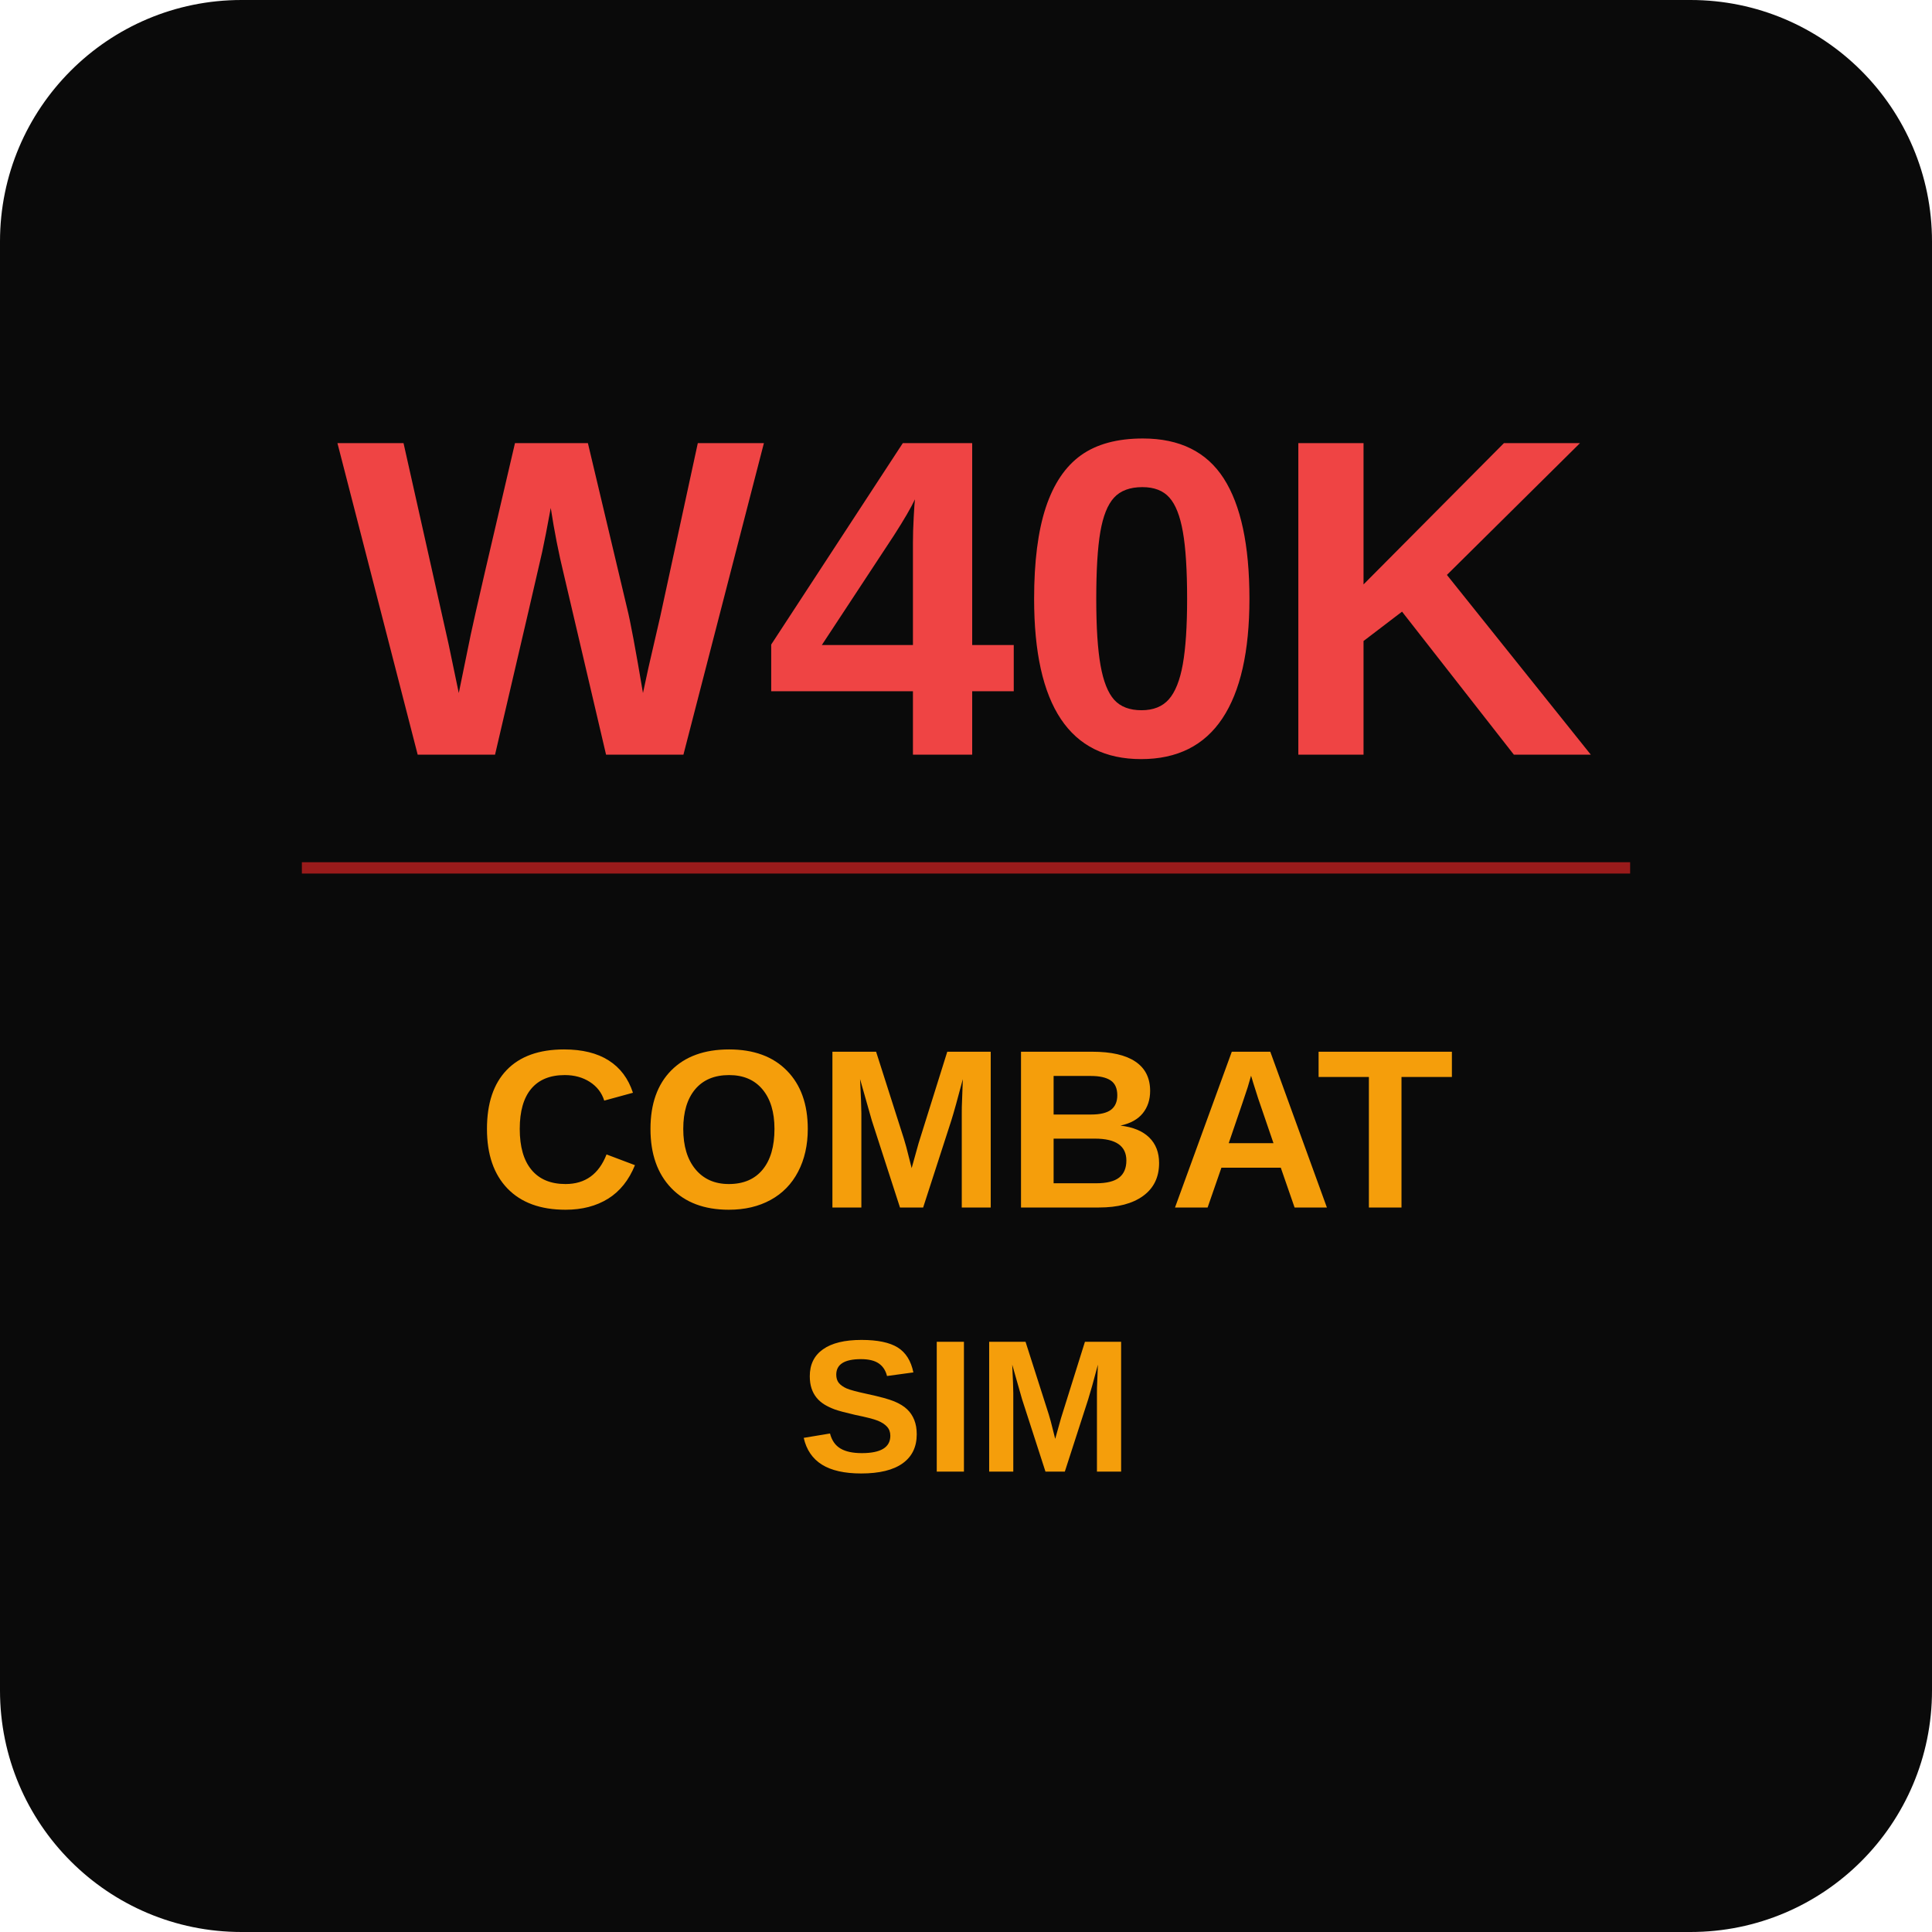
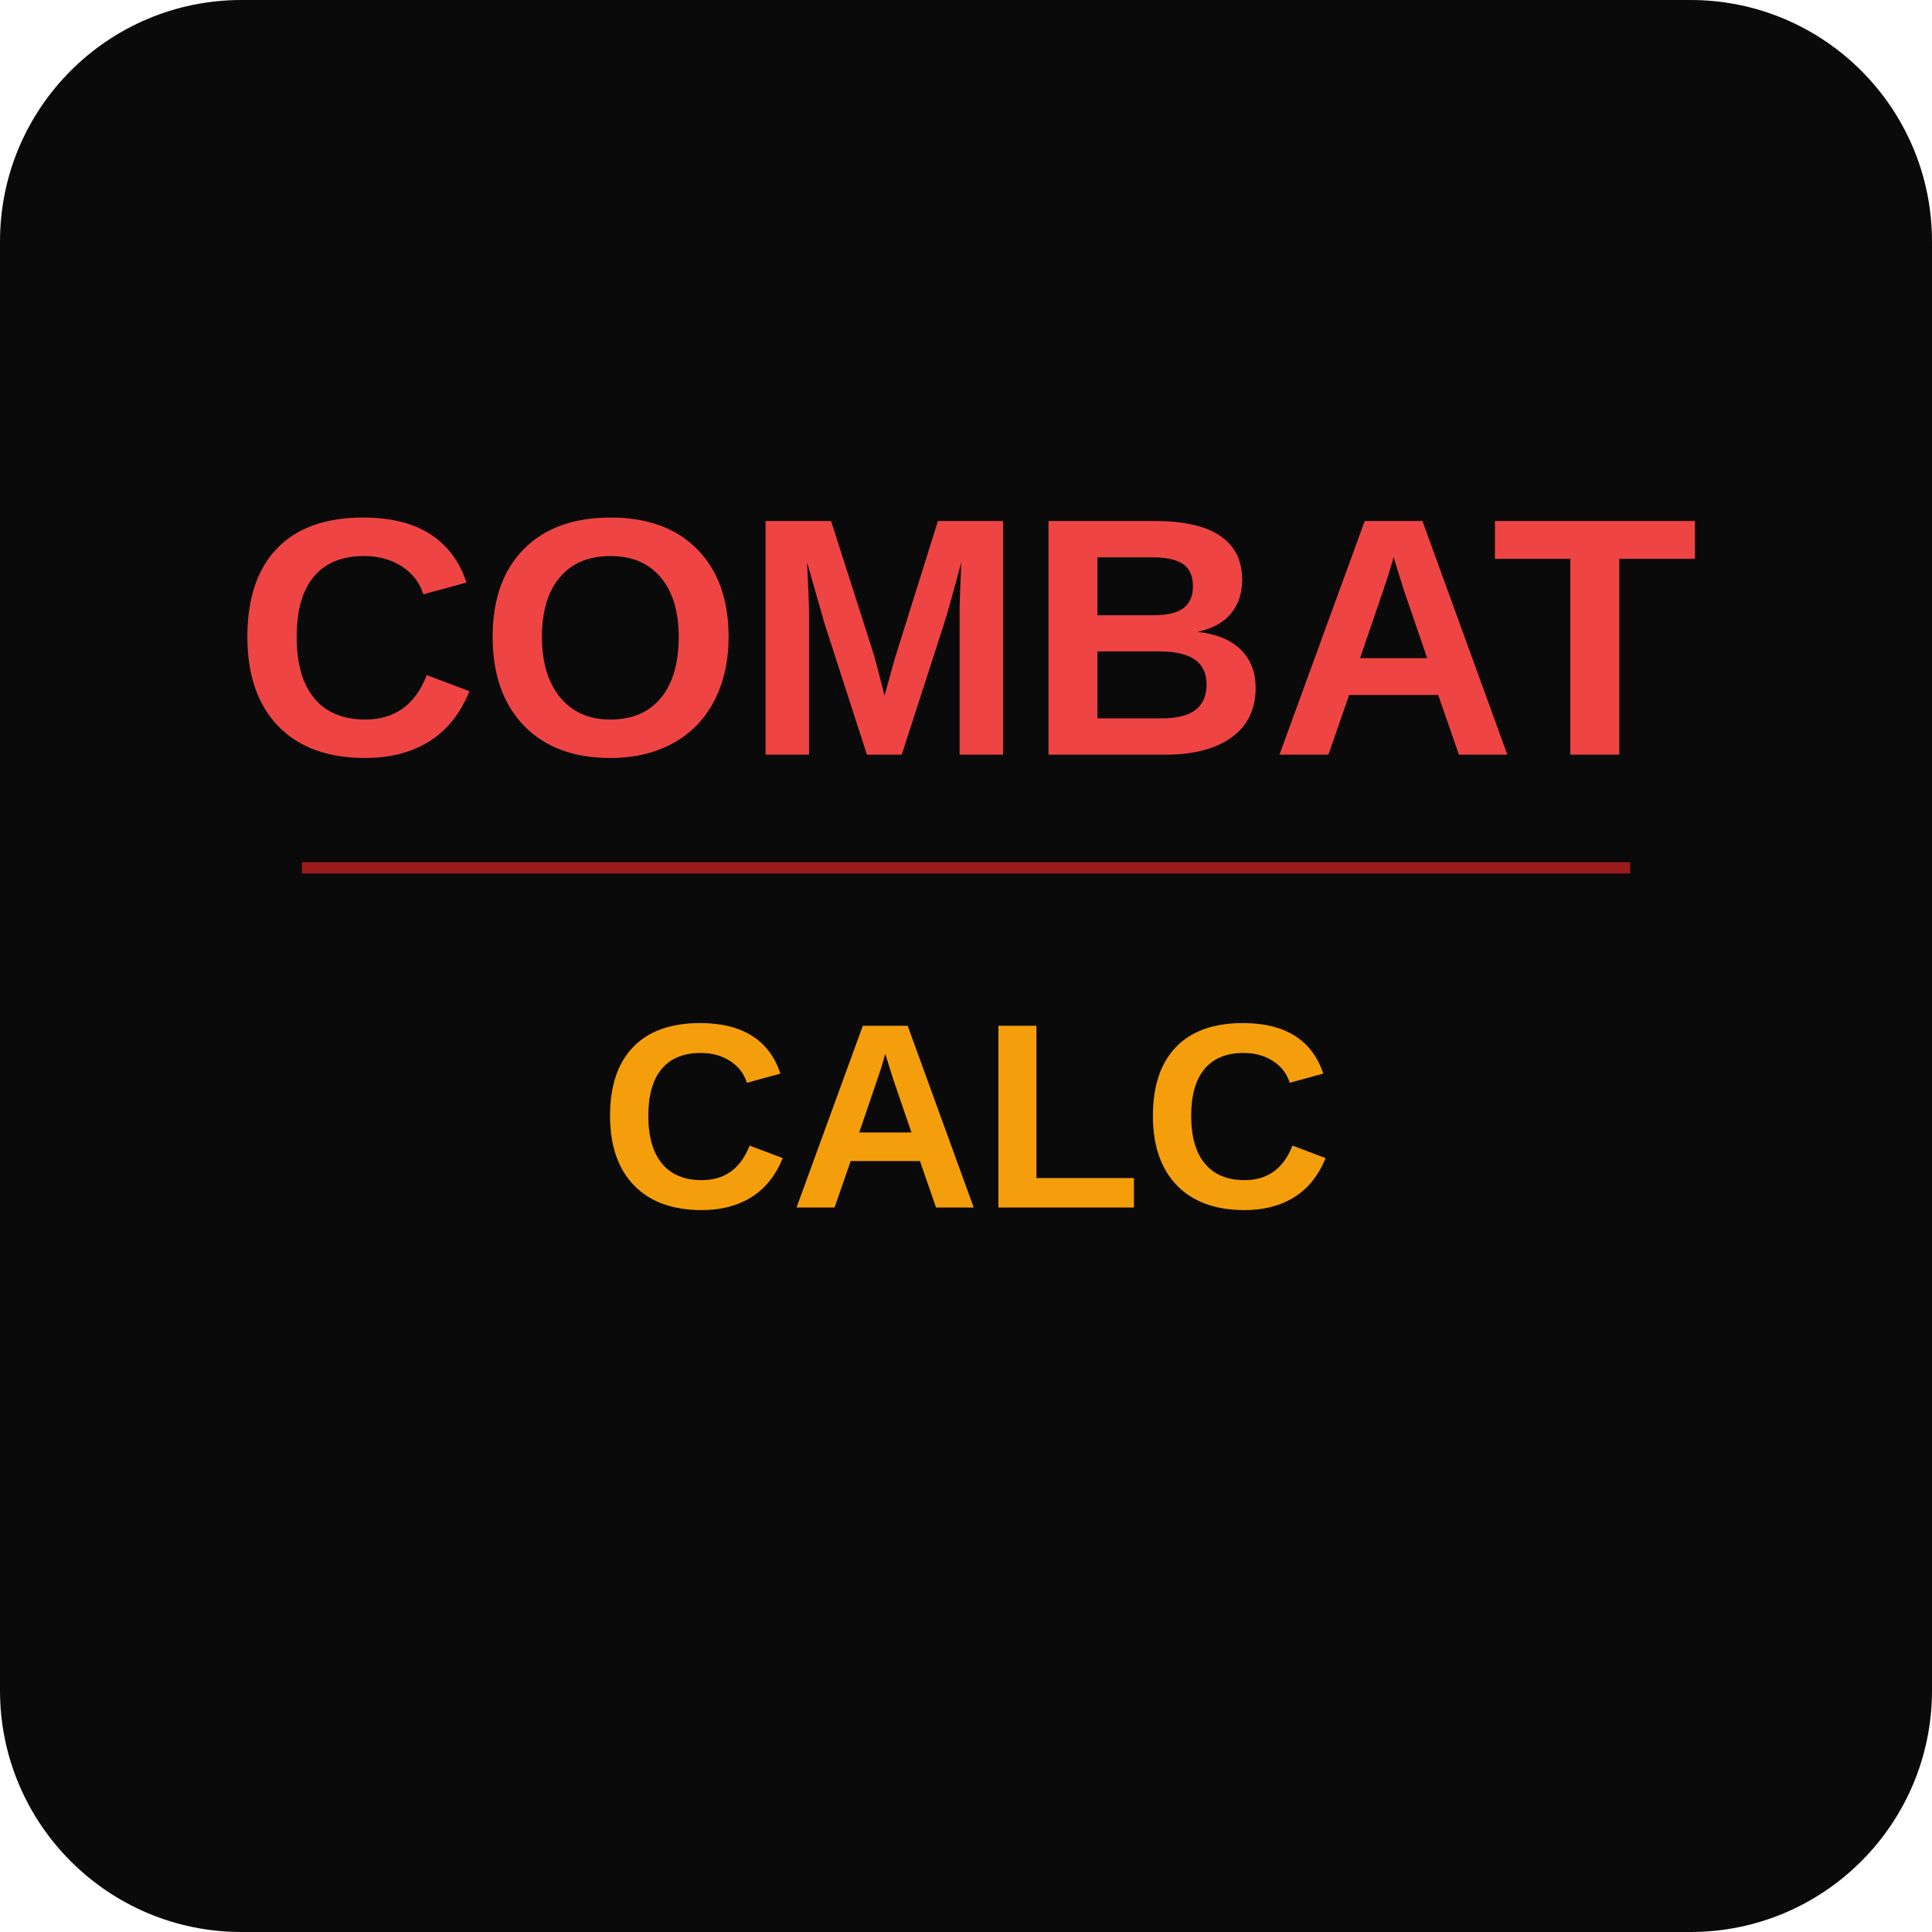
<svg xmlns="http://www.w3.org/2000/svg" viewBox="0 0 512 512">
  <rect width="512" height="512" rx="64" fill="#0a0a0a" />
-   <text x="256" y="200" text-anchor="middle" font-size="120" font-weight="bold" fill="#ef4444" font-family="Arial, sans-serif">W40K</text>
-   <text x="256" y="320" text-anchor="middle" font-size="60" font-weight="bold" fill="#f59e0b" font-family="Arial, sans-serif">COMBAT</text>
-   <text x="256" y="390" text-anchor="middle" font-size="50" font-weight="bold" fill="#f59e0b" font-family="Arial, sans-serif">SIM</text>
+   <text x="256" y="200" text-anchor="middle" font-size="90" font-weight="bold" fill="#ef4444" font-family="Arial, sans-serif">COMBAT</text>
+   <text x="256" y="320" text-anchor="middle" font-size="70" font-weight="bold" fill="#f59e0b" font-family="Arial, sans-serif">CALC</text>
  <line x1="80" y1="230" x2="432" y2="230" stroke="#991b1b" stroke-width="3" />
</svg>
